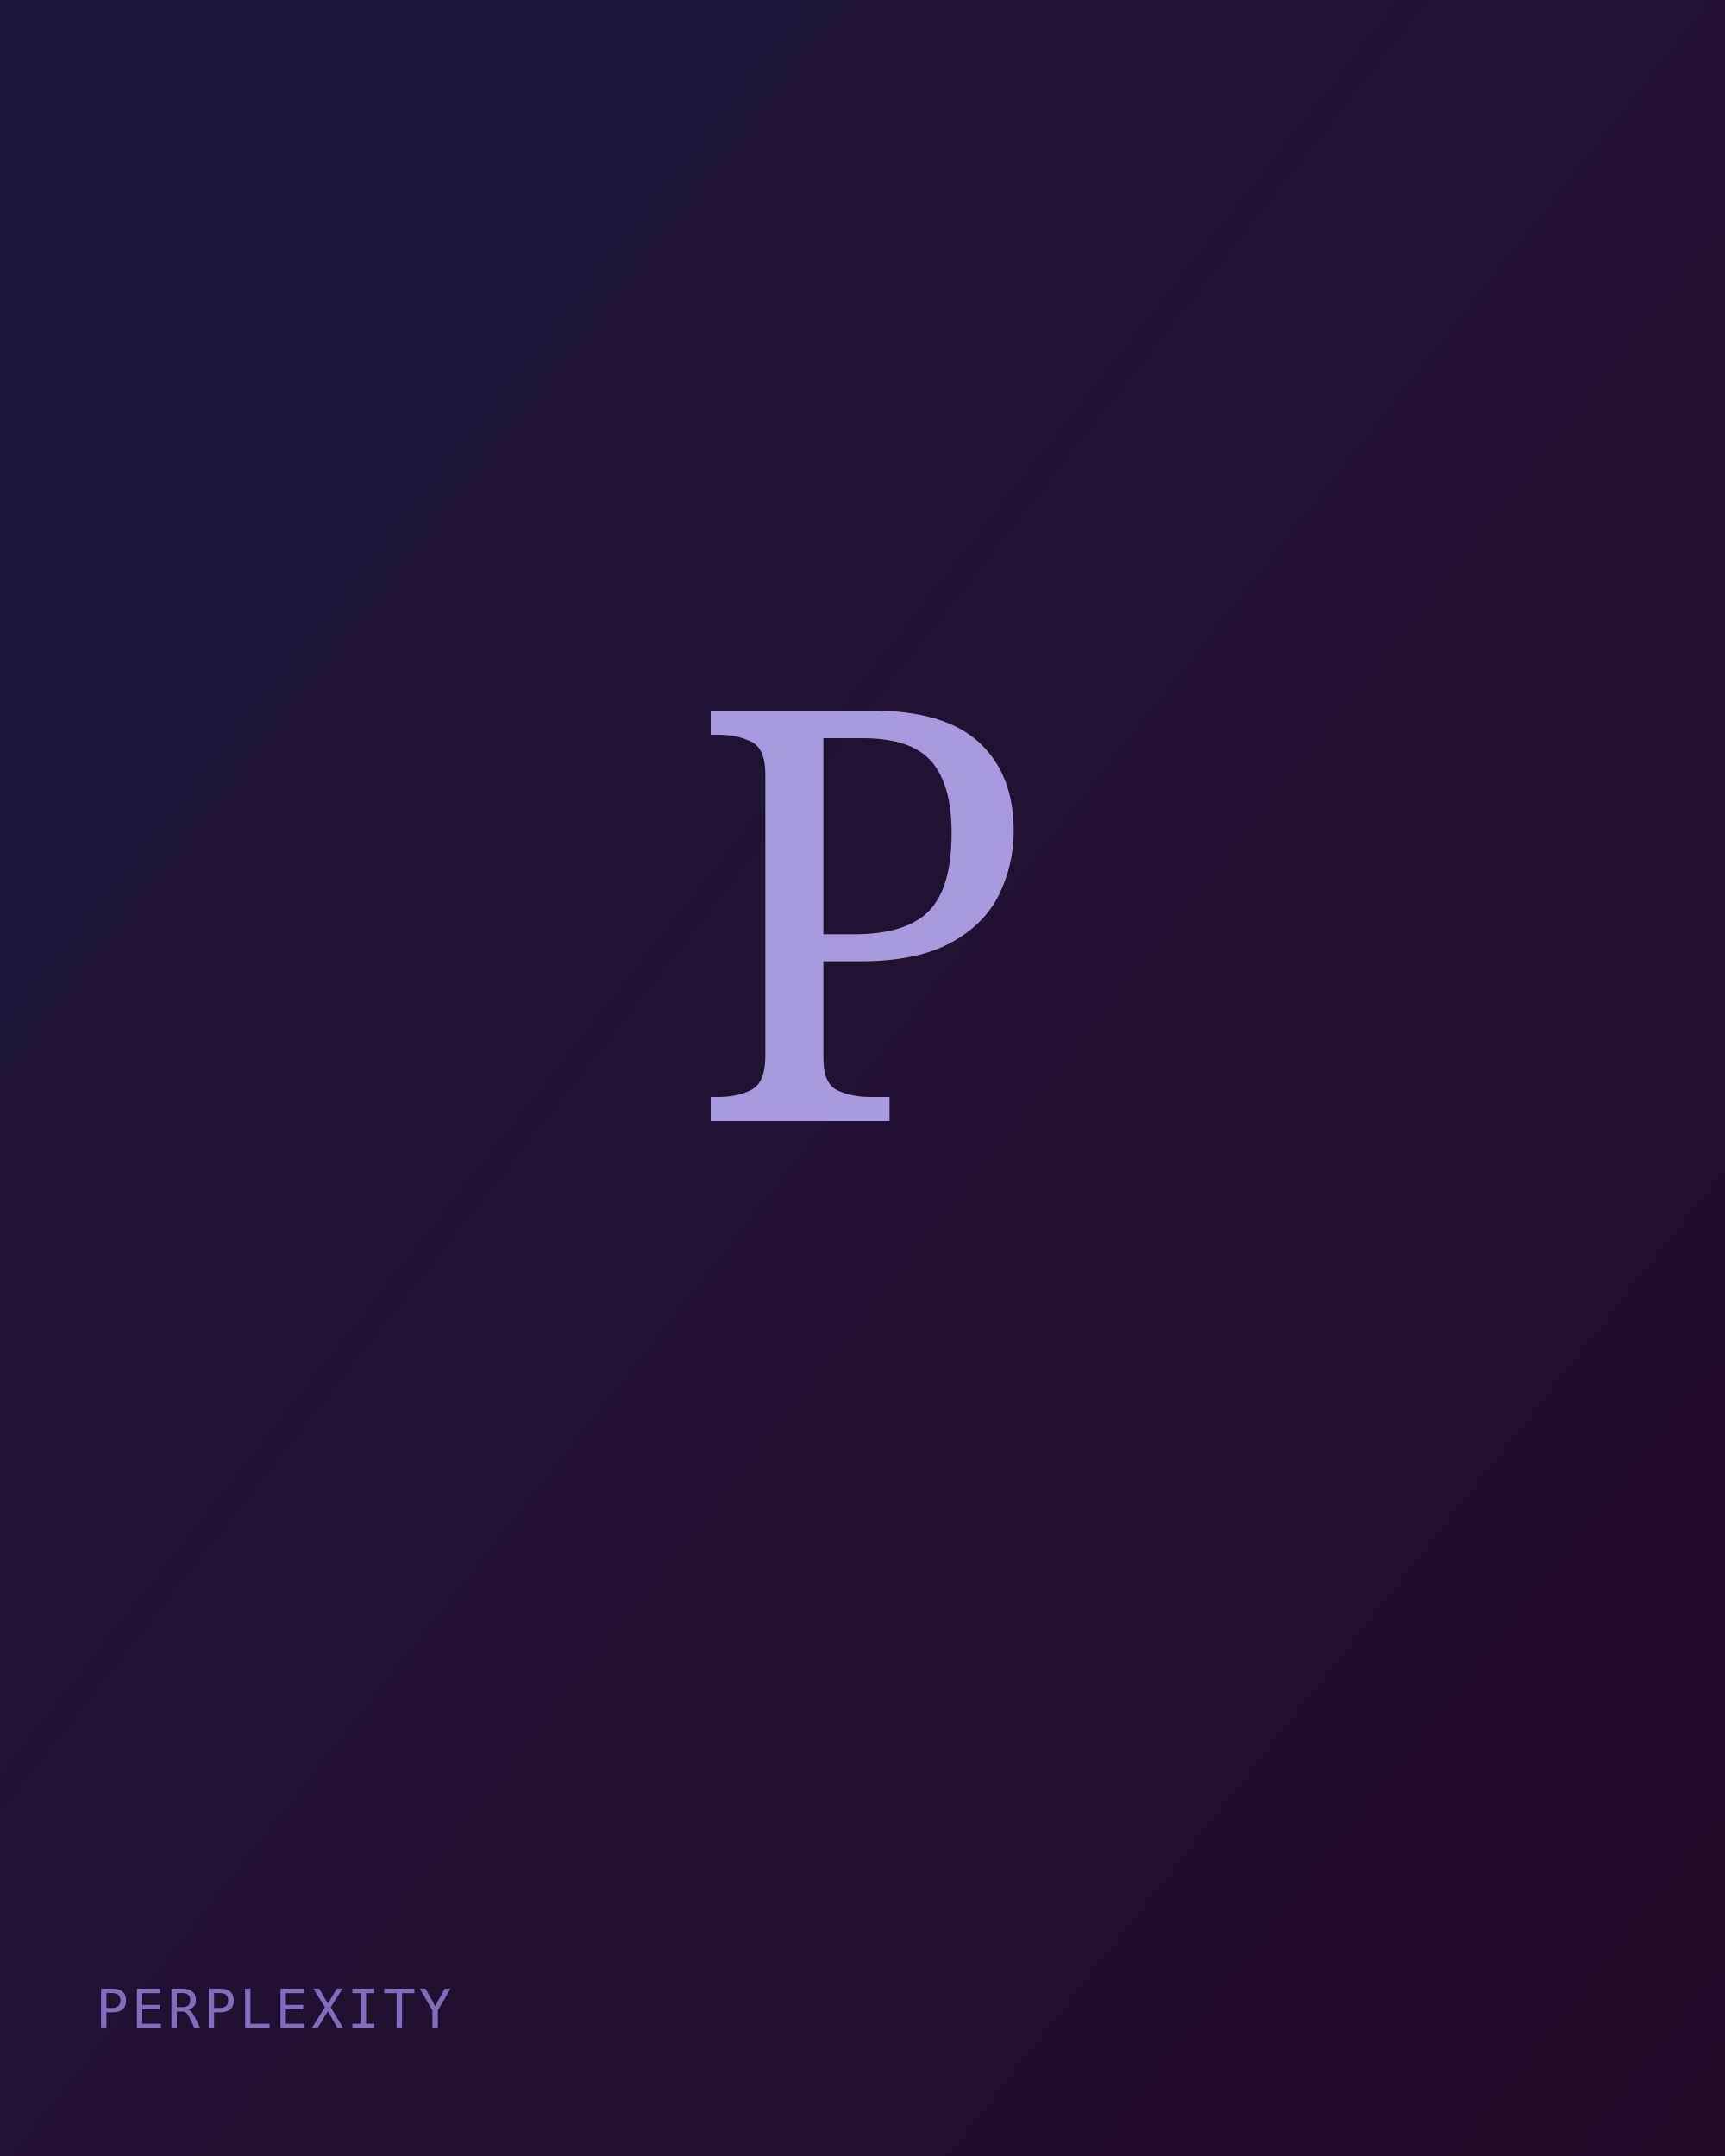
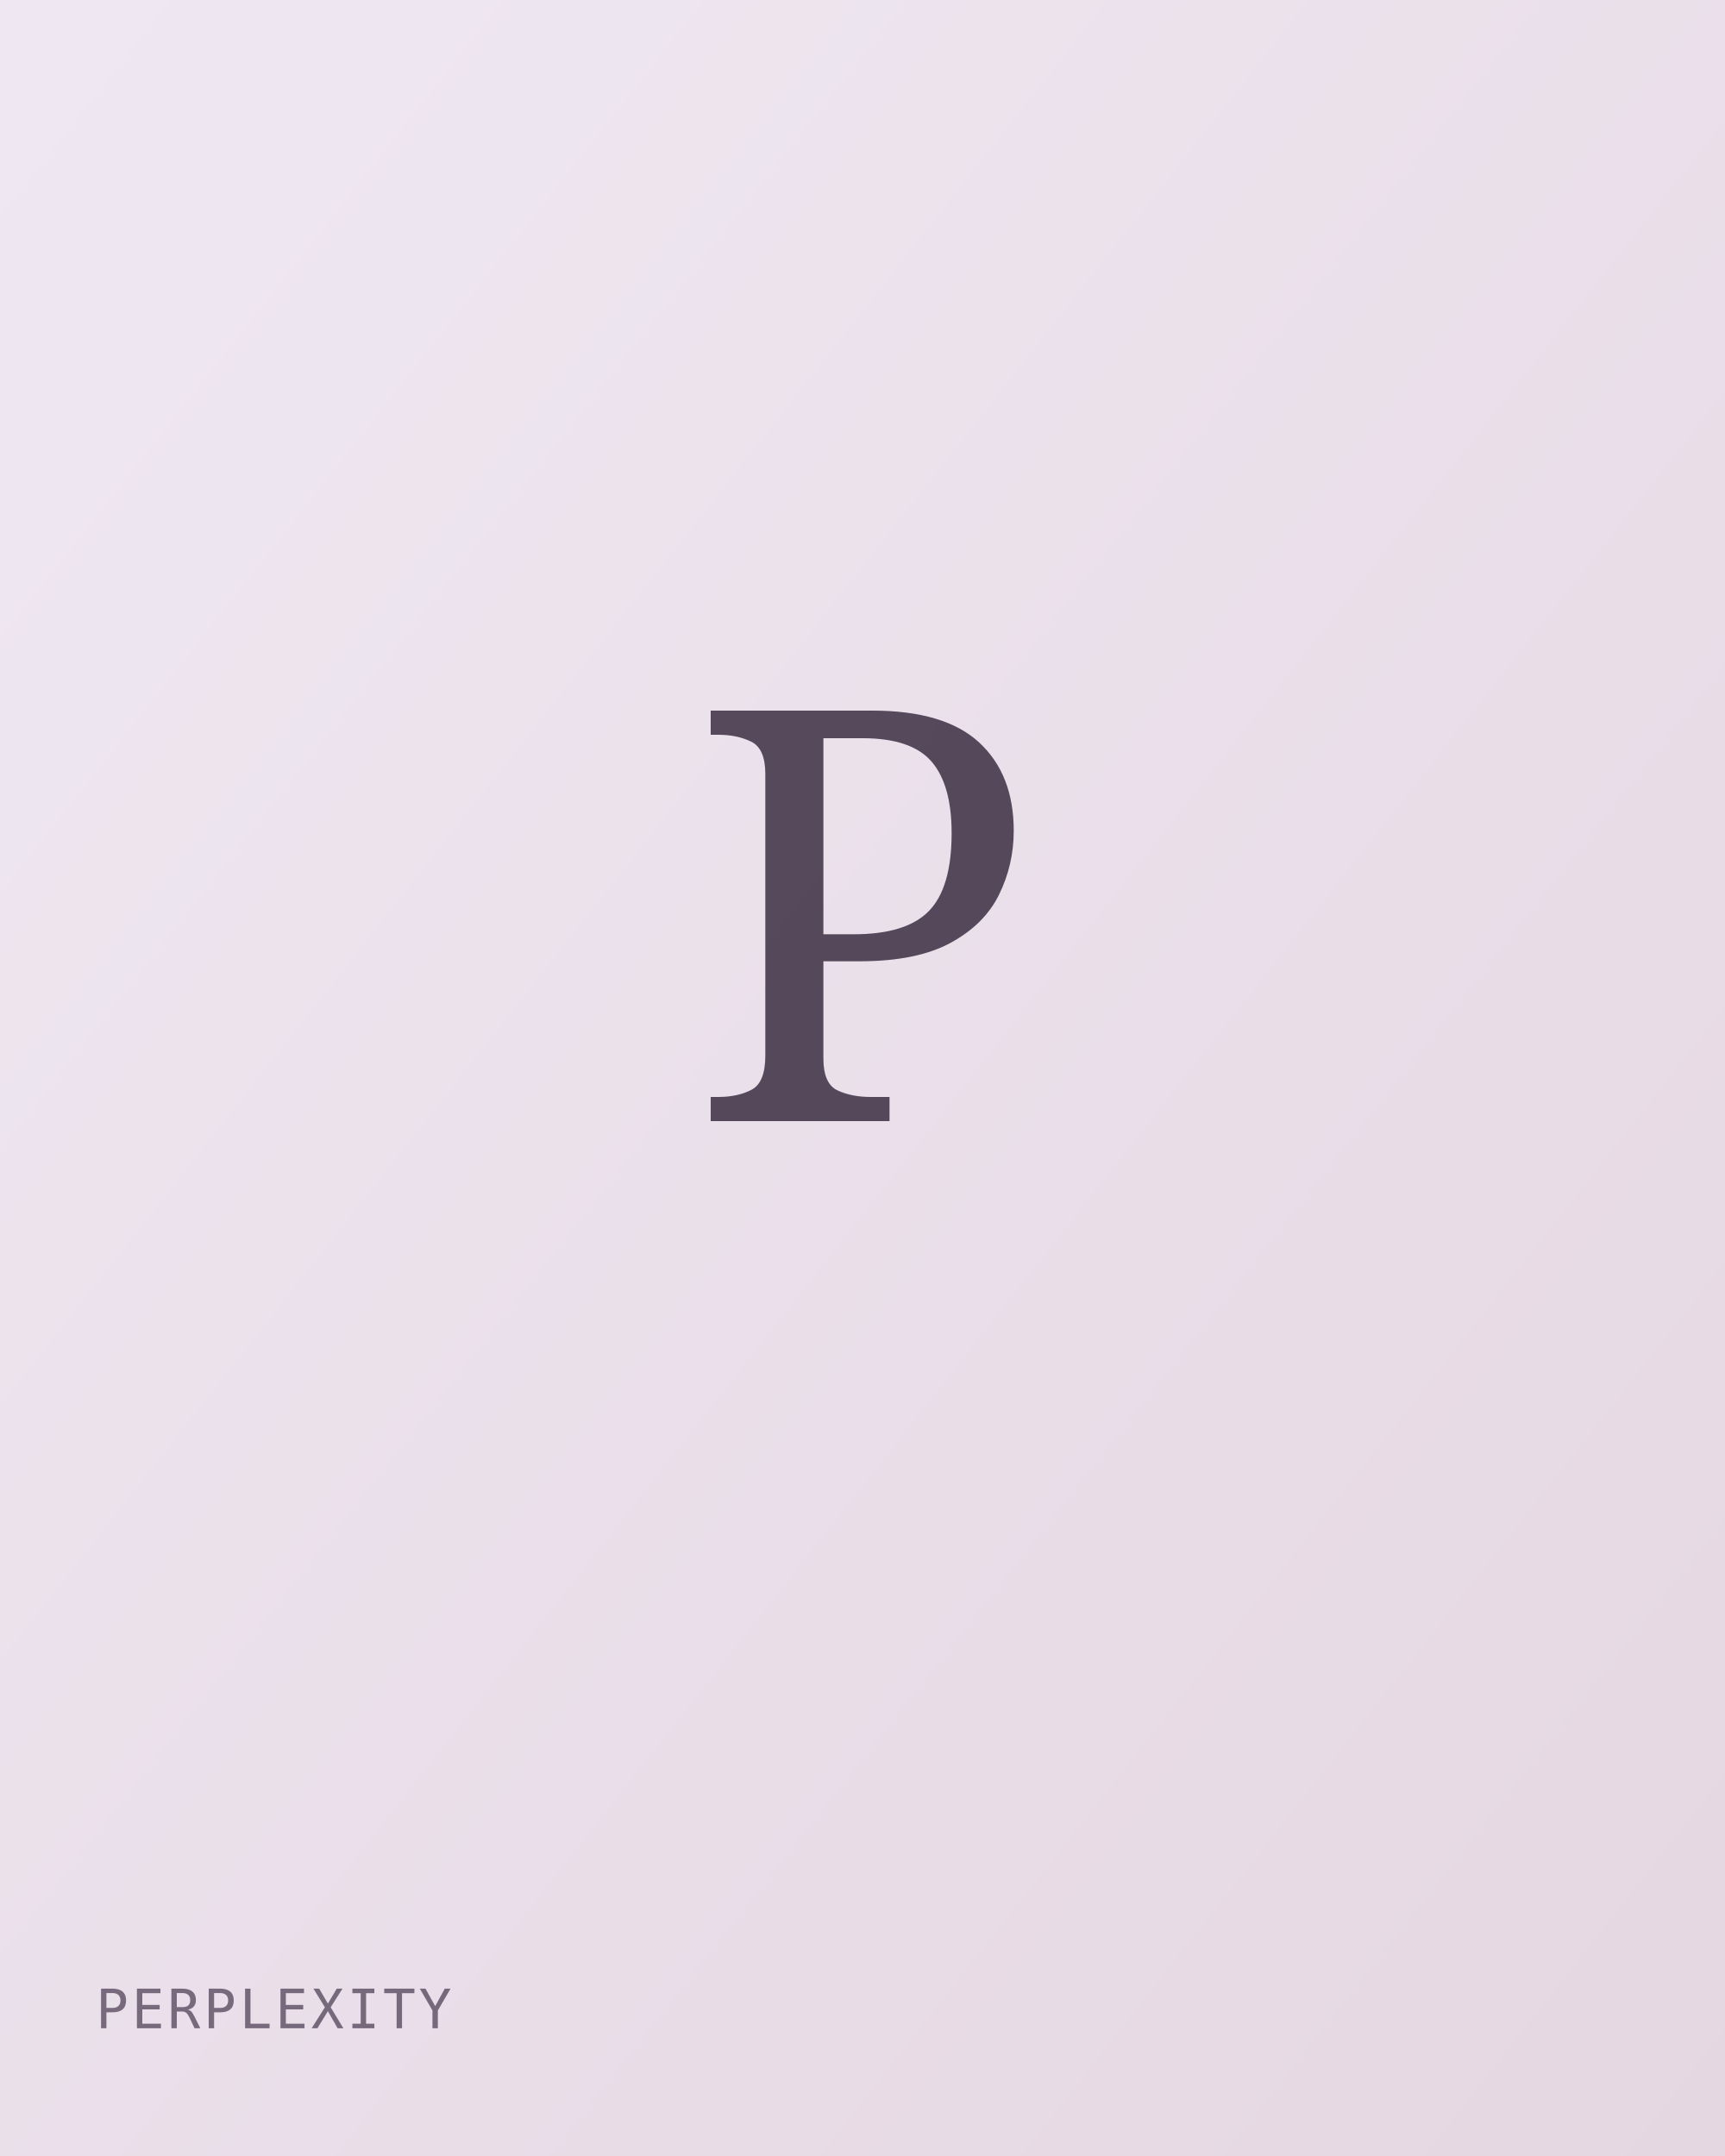
<svg xmlns="http://www.w3.org/2000/svg" width="1080" height="1350" viewBox="0 0 1080 1350">
  <defs>
    <linearGradient id="g" x1="0" y1="0" x2="1" y2="1">
-       <stop offset="0%" stop-color="hsl(253,45%,16%)" />
-       <stop offset="100%" stop-color="hsl(293,55%,10%)" />
+       <stop offset="0%" stop-color="#efe8f2" />
+       <stop offset="100%" stop-color="#e5d7e2" />
    </linearGradient>
  </defs>
  <rect width="1080" height="1350" fill="url(#g)" />
-   <text x="50%" y="52%" text-anchor="middle" font-family="Georgia, serif" font-size="360" fill="hsl(253,70%,80%)" opacity="0.9">P</text>
-   <text x="60" y="1270" font-family="monospace" font-size="34" letter-spacing="2" fill="hsl(253,60%,70%)" opacity="0.8">PERPLEXITY</text>
+   <text x="50%" y="52%" text-anchor="middle" font-family="Georgia, serif" font-size="360" fill="#3c2e42" opacity="0.85">P</text>
+   <text x="60" y="1270" font-family="monospace" font-size="34" letter-spacing="2" fill="#514158" opacity="0.75">PERPLEXITY</text>
</svg>
